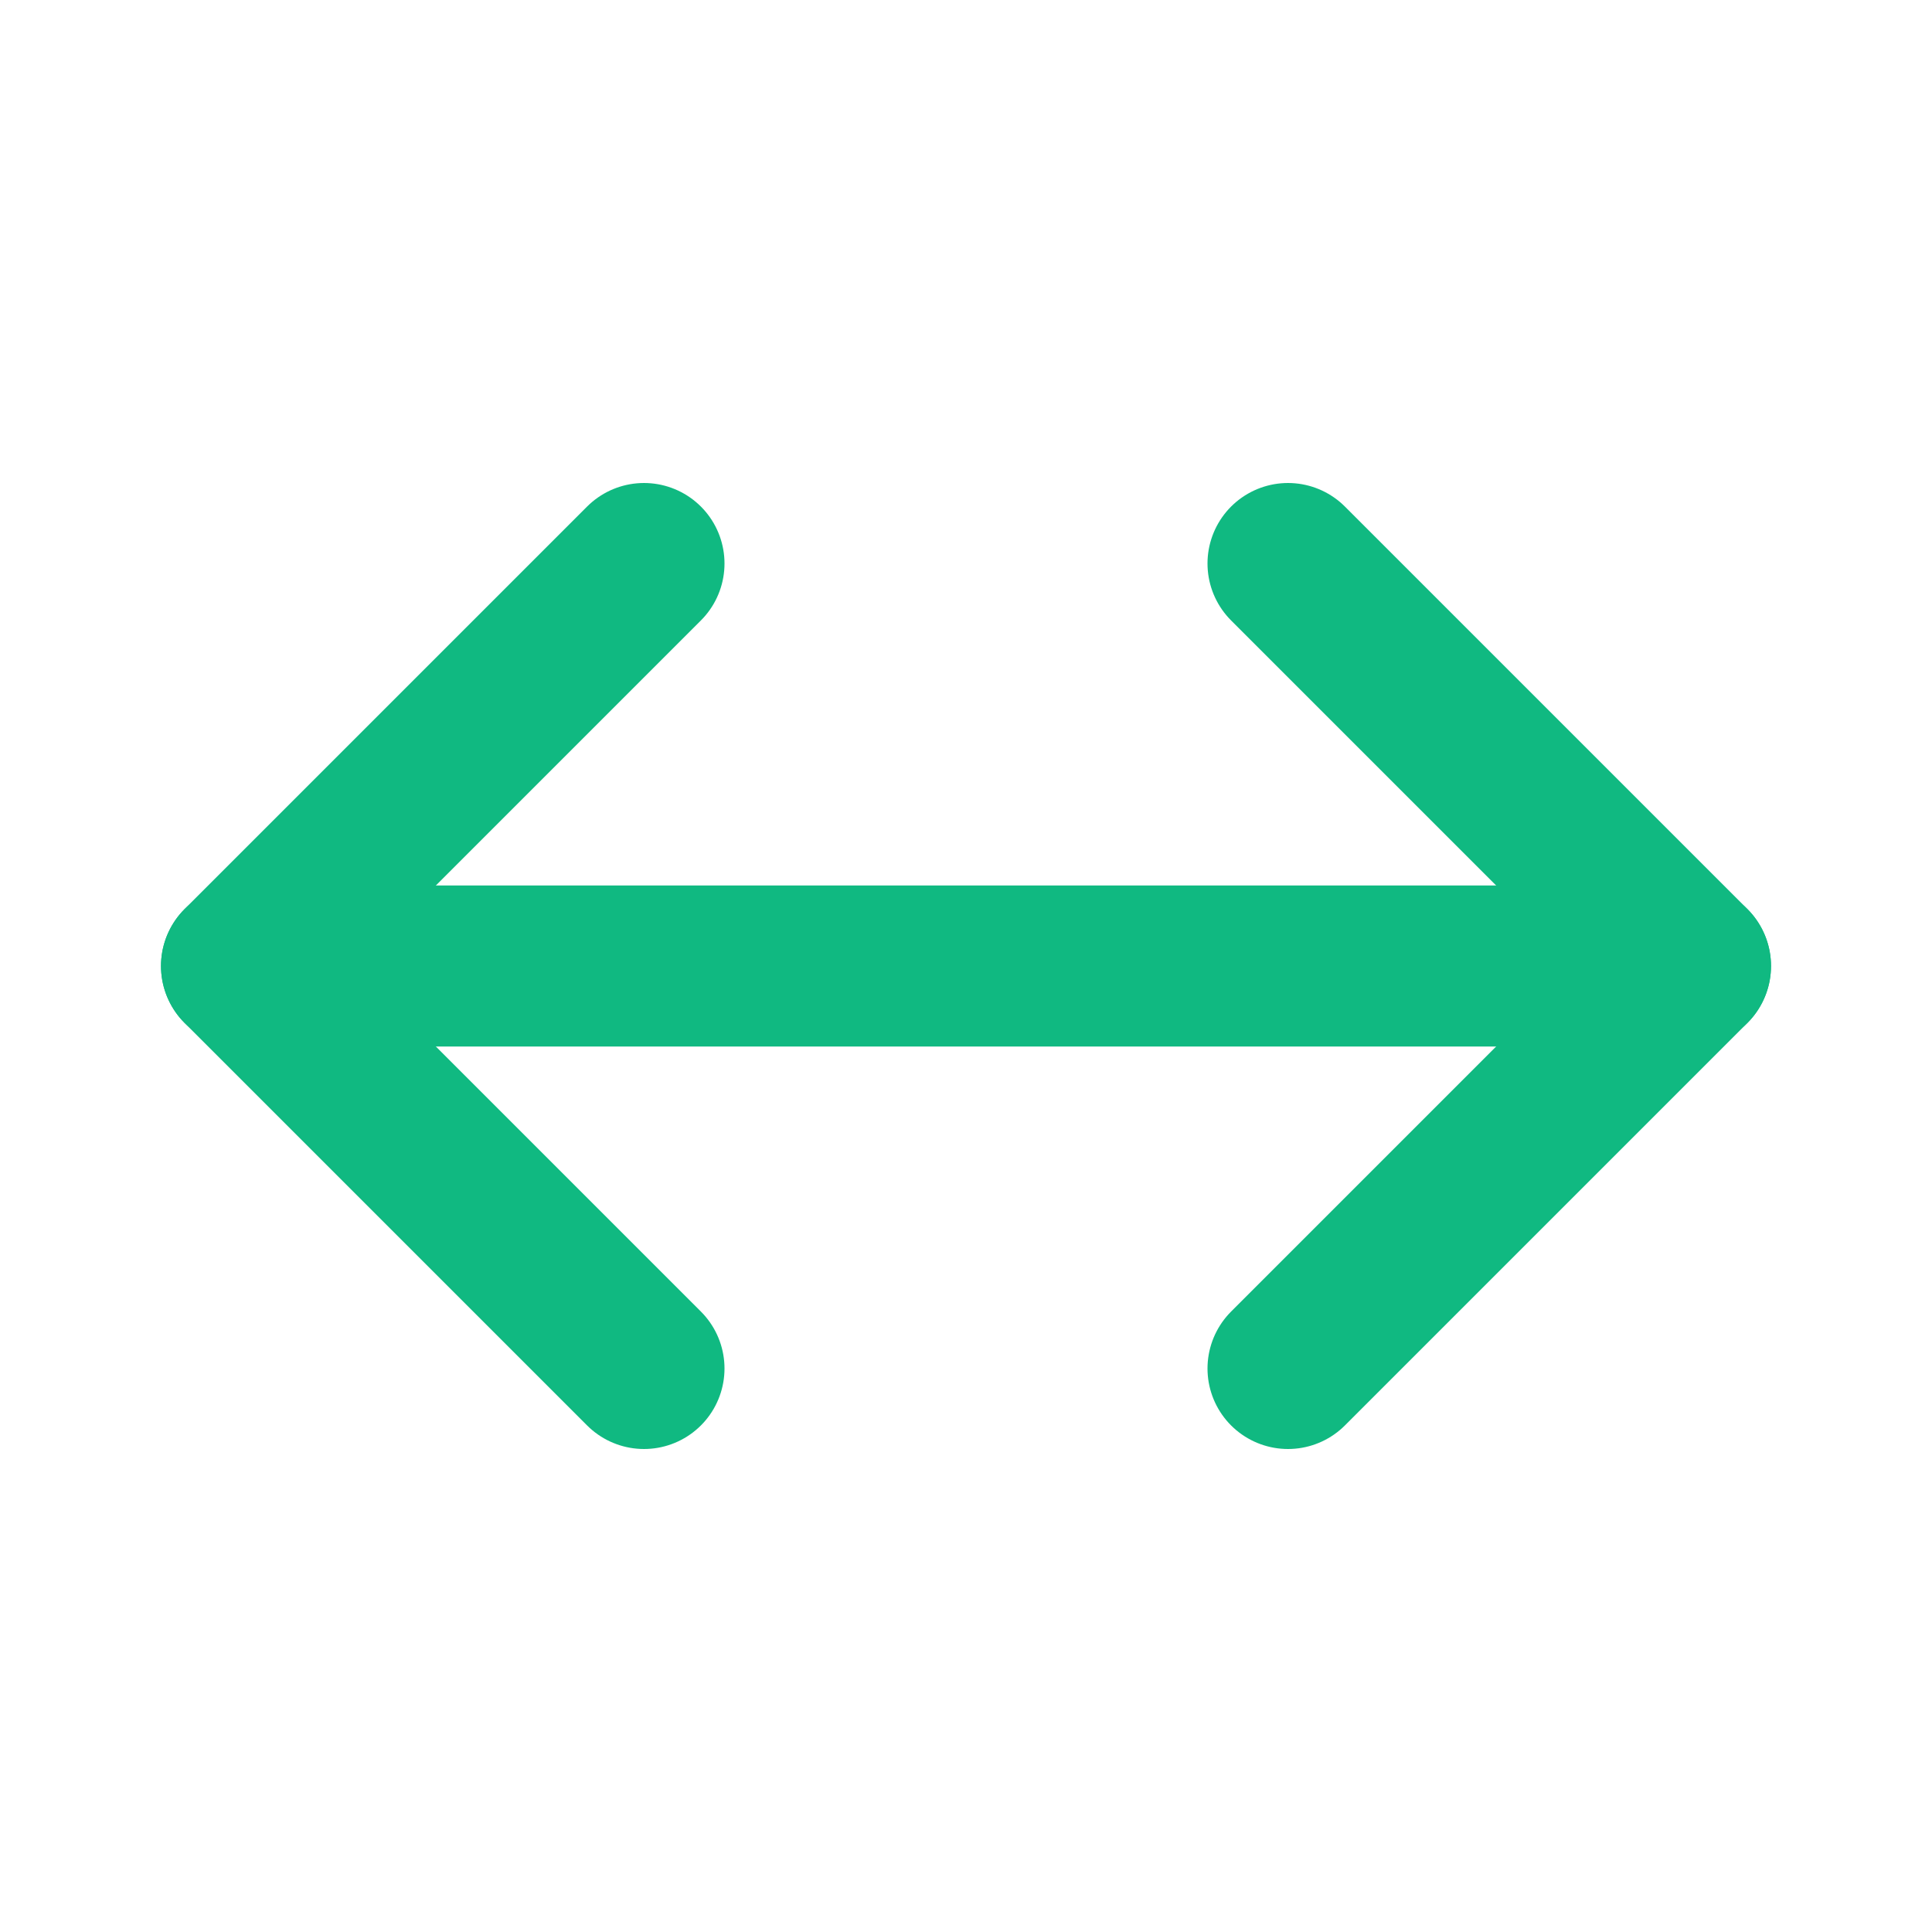
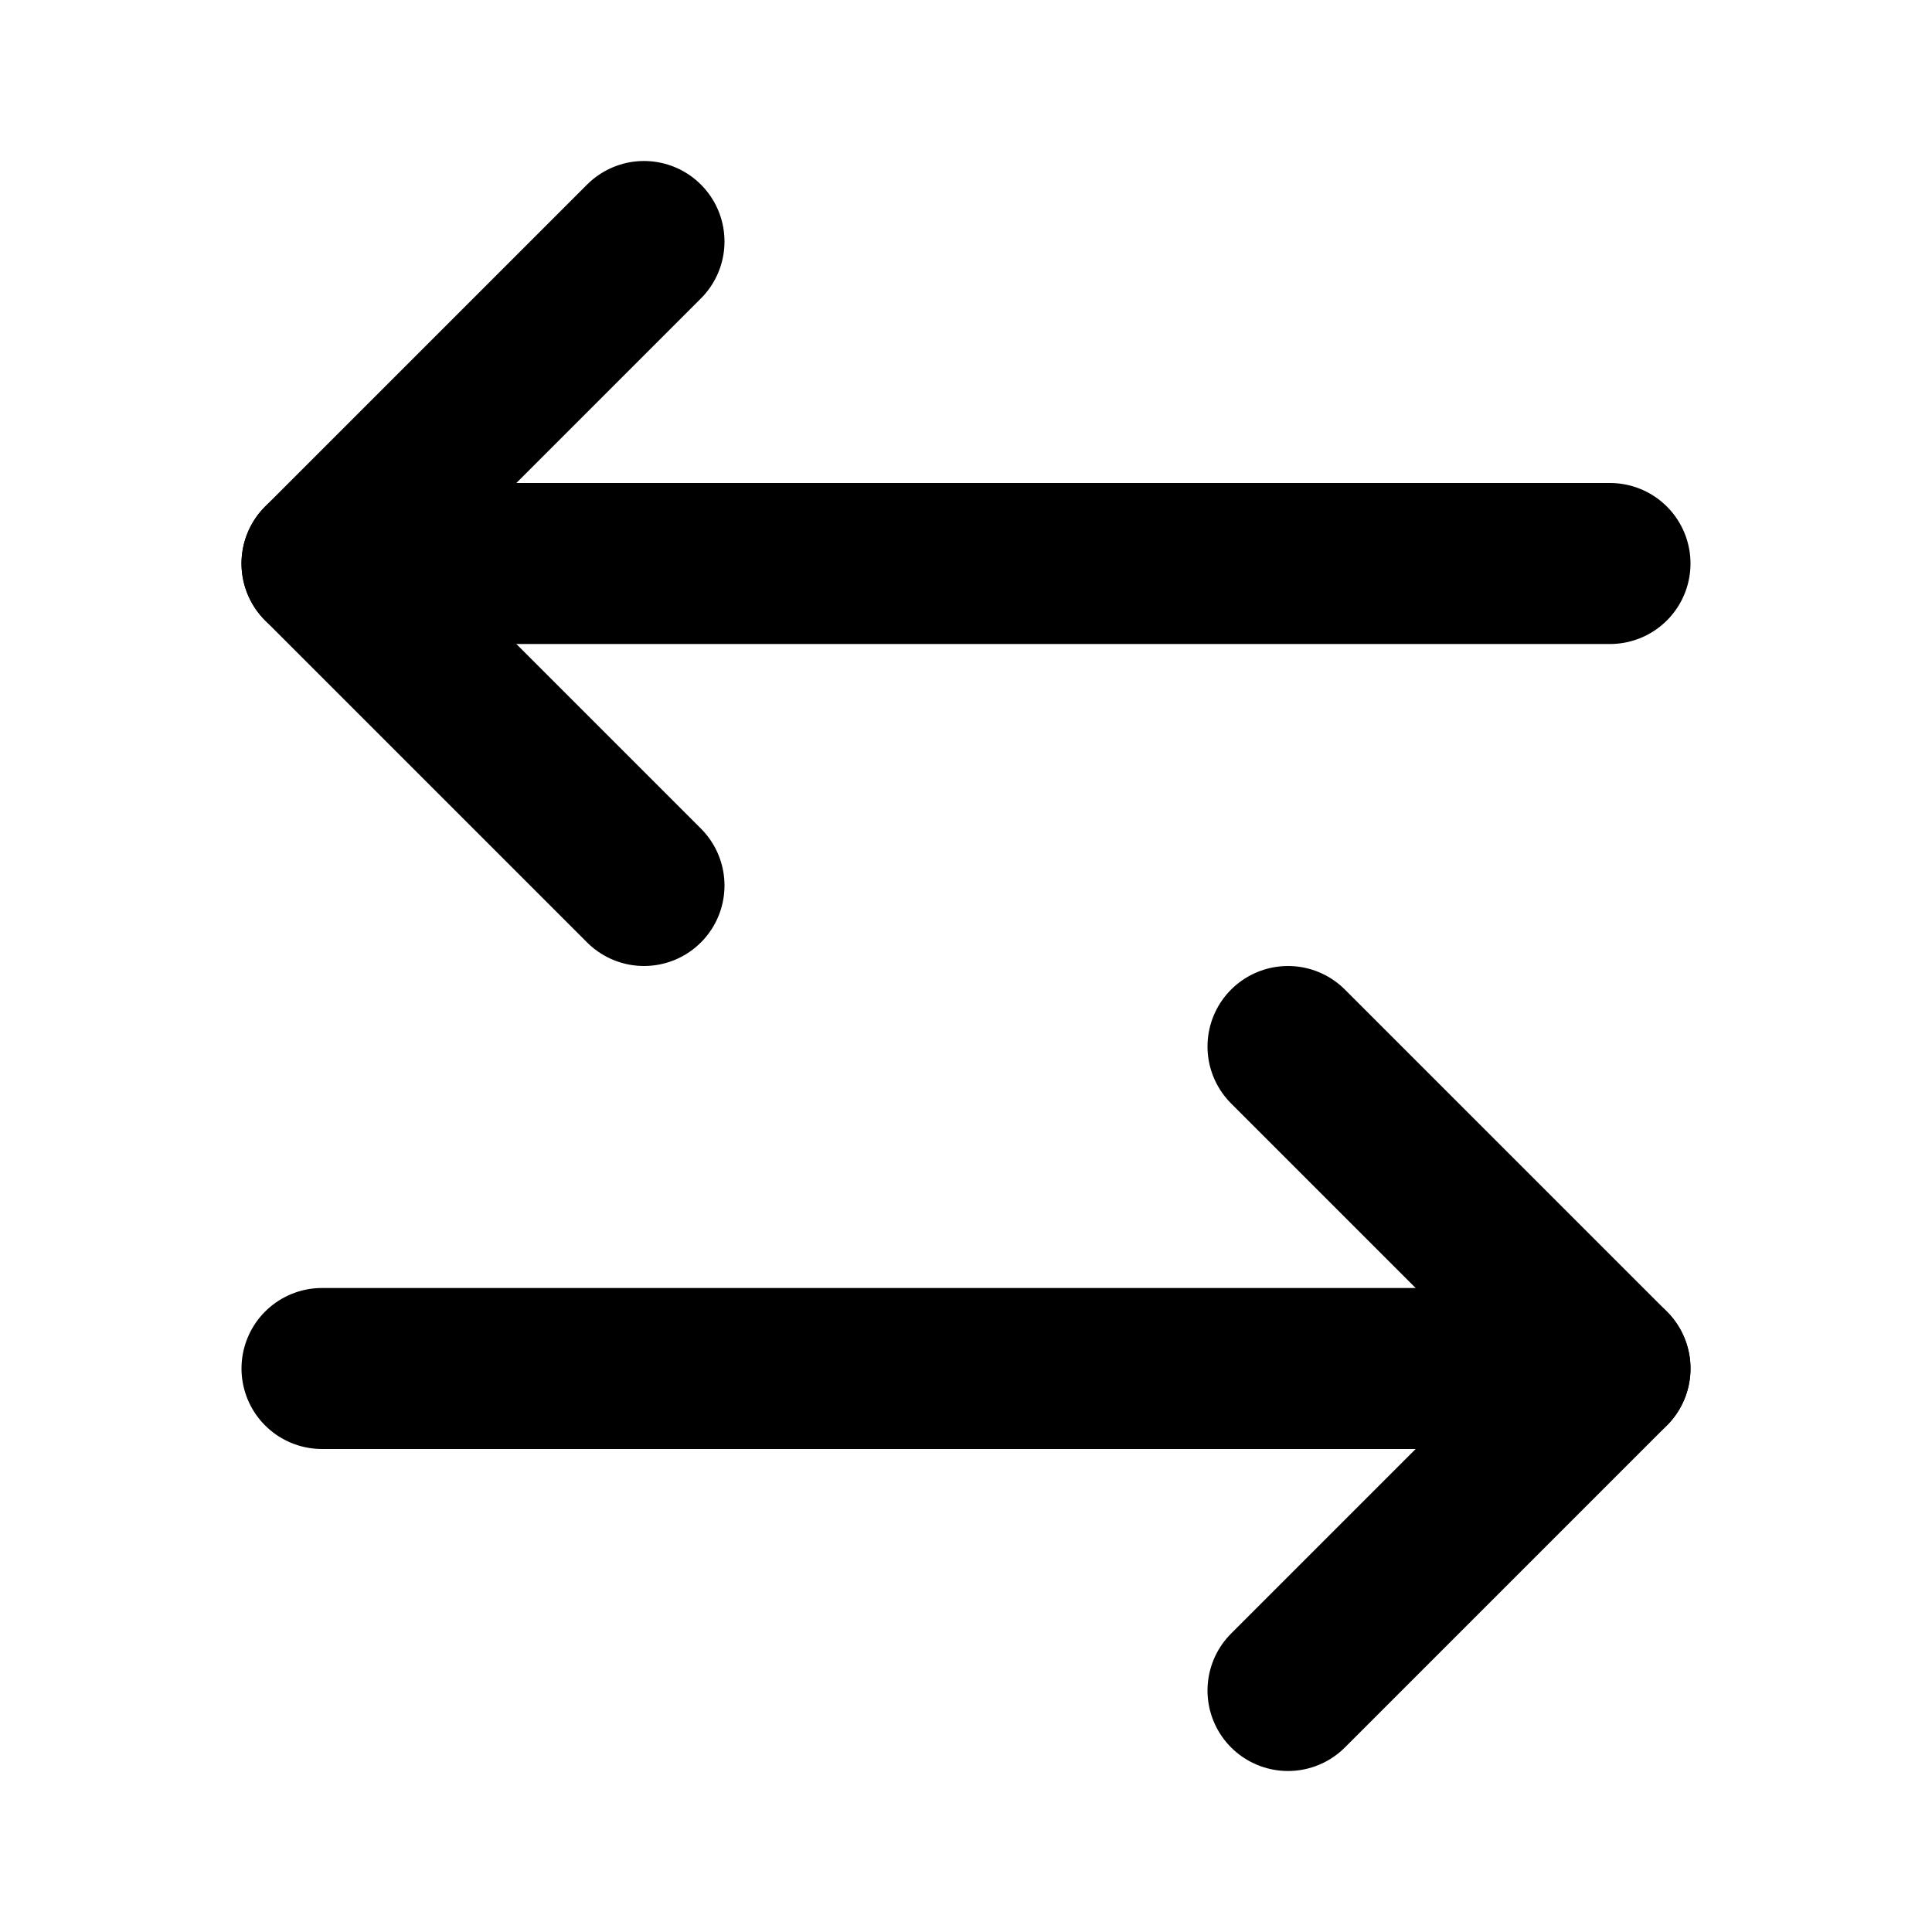
- <svg xmlns="http://www.w3.org/2000/svg" width="24" height="24" viewBox="0 0 24 24" fill="none" stroke="#10b981" stroke-width="2" stroke-linecap="round" stroke-linejoin="round">
-   <path d="M8 7 3 12l5 5" />
-   <path d="M16 7l5 5-5 5" />
-   <line x1="3" x2="21" y1="12" y2="12" />
+ <svg xmlns="http://www.w3.org/2000/svg" width="24" height="24" viewBox="0 0 24 24" fill="none" stroke="currentColor" stroke-width="2" stroke-linecap="round" stroke-linejoin="round">
+   <path d="M8 3 4 7l4 4" />
+   <path d="M4 7h16" />
+   <path d="m16 21 4-4-4-4" />
+   <path d="M20 17H4" />
</svg>
